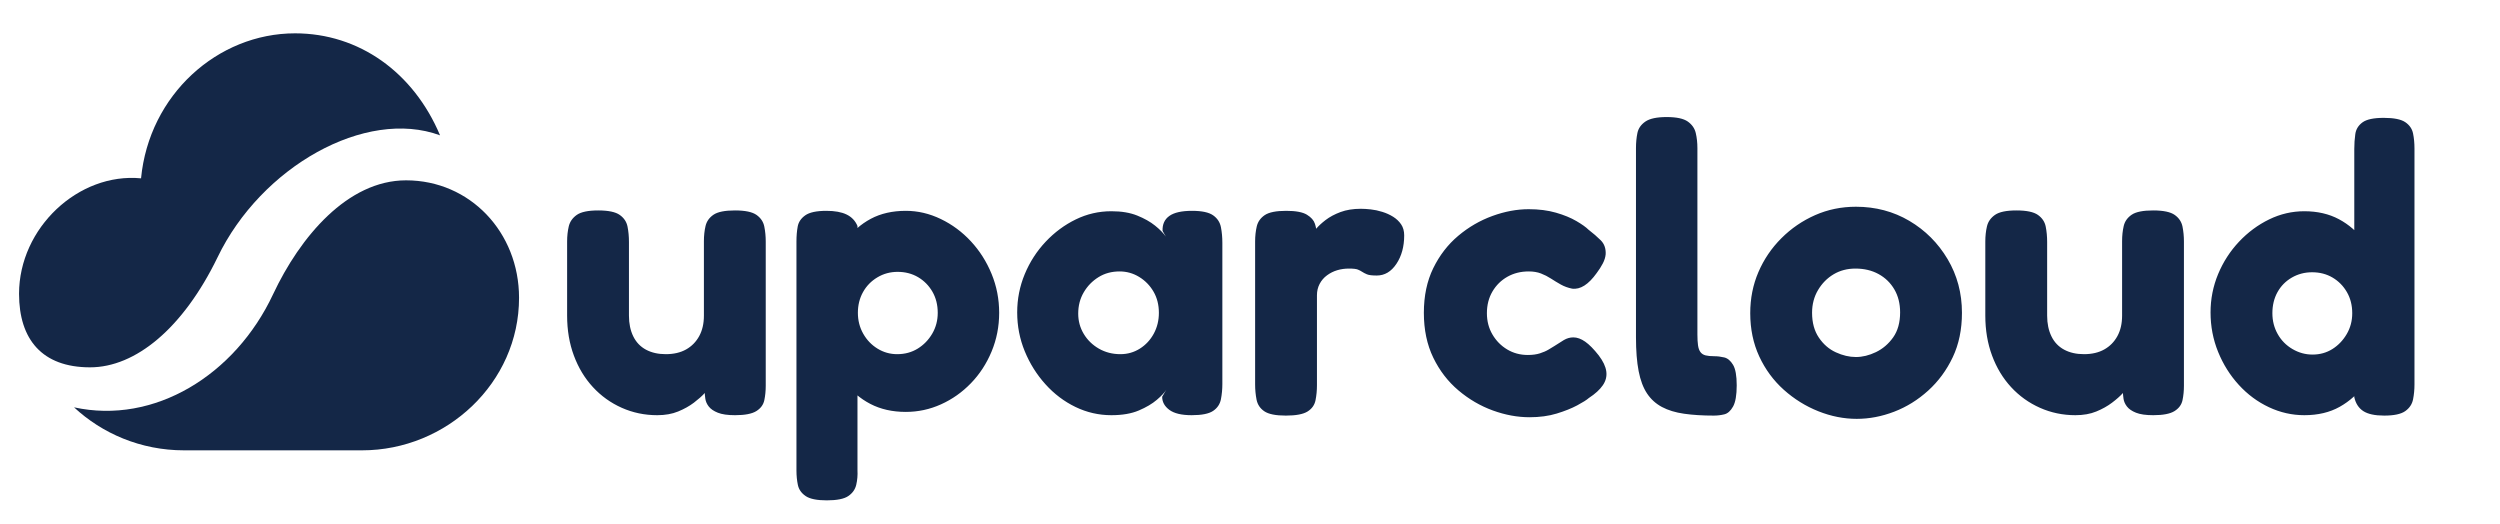
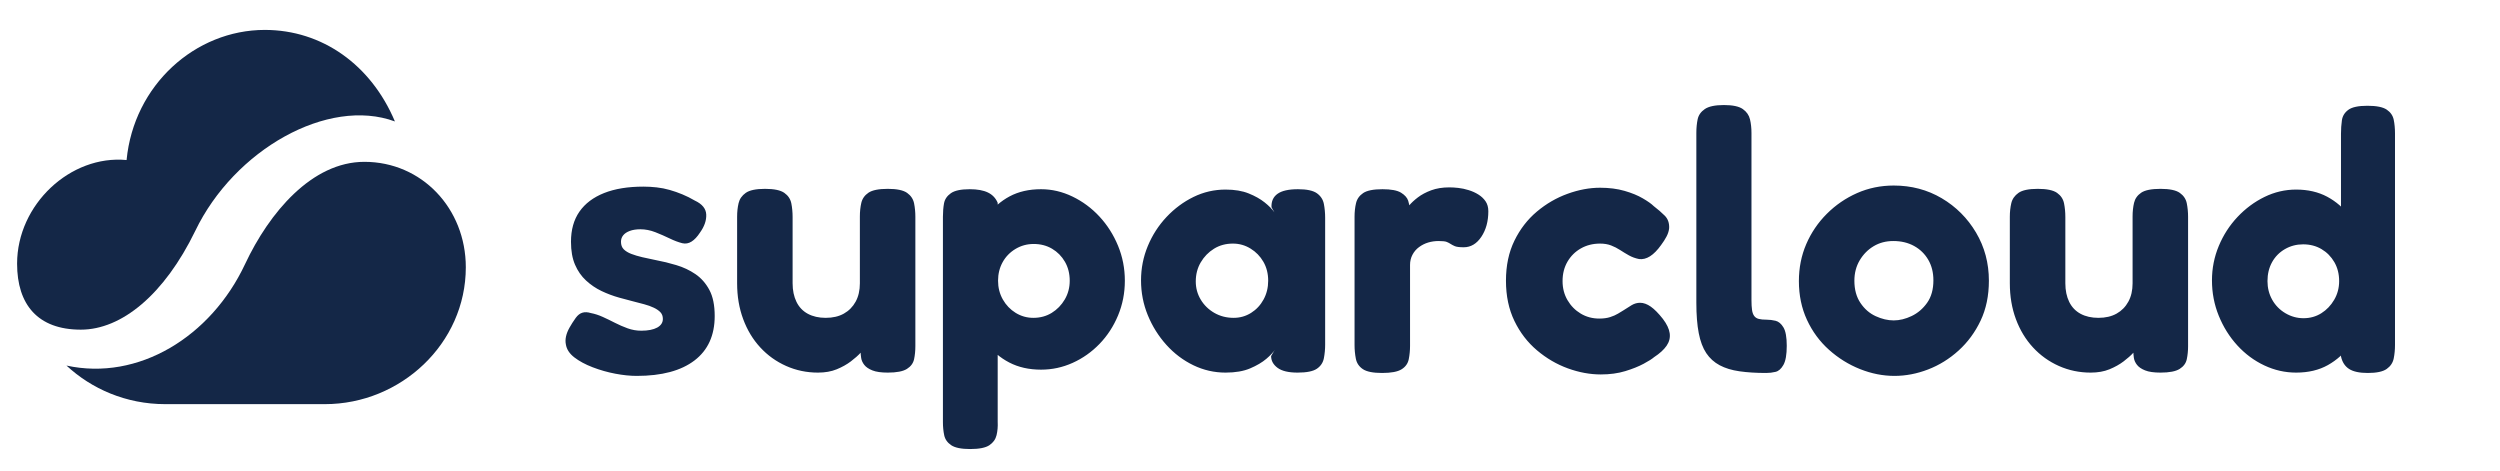
- <svg xmlns="http://www.w3.org/2000/svg" width="1050" height="220" viewBox="0 0 1050 220">
+ <svg xmlns="http://www.w3.org/2000/svg" width="1170" height="220" viewBox="0 0 1170 220">
  <g transform="translate(8 14) scale(.21)">
    <path fill="#142747" d="M 244 290 C 260 123 397 0 552 0 C 680 0 789 78 842 204 C 693 149 484 267 397 448 C 328 590 233 668 142 668 C 46 668 0 612 0 521 C 0 389 119 278 244 290 Z" />
    <path fill="#142747" d="M 110 748 C 270 783 432 684 508 522 C 562 407 657 294 774 294 C 902 294 1000 398 1000 529 C 1000 699 855 834 686 834 L 330 834 C 243 834 166 800 110 748 Z" />
  </g>
-   <path fill="#142747" d="M276.03 174.38 L276.03 174.38 Q268.12 174.38 261.15 171.28 Q254.19 168.18 249.03 162.59 Q243.87 157.00 241.03 149.35 Q238.19 141.70 238.19 132.58 L238.19 132.58 L238.19 101.45 Q238.19 98.01 238.88 95.08 Q239.57 92.16 242.23 90.27 Q244.90 88.38 251.26 88.38 L251.26 88.38 Q257.63 88.38 260.29 90.27 Q262.96 92.16 263.56 95.17 Q264.16 98.18 264.16 101.62 L264.16 101.62 L264.16 132.58 Q264.16 137.57 265.97 141.27 Q267.78 144.96 271.30 146.86 Q274.83 148.75 279.64 148.75 L279.64 148.75 Q284.63 148.75 288.16 146.77 Q291.68 144.79 293.66 141.18 Q295.64 137.57 295.64 132.58 L295.64 132.58 L295.64 101.28 Q295.64 97.84 296.33 94.91 Q297.02 91.99 299.68 90.18 Q302.35 88.38 308.71 88.38 L308.71 88.38 Q315.08 88.38 317.74 90.27 Q320.41 92.16 321.01 95.17 Q321.61 98.18 321.61 101.45 L321.61 101.45 L321.61 161.99 Q321.61 165.26 321.01 168.10 Q320.41 170.94 317.66 172.66 Q314.90 174.38 308.71 174.38 L308.71 174.38 Q304.07 174.38 301.49 173.34 Q298.91 172.31 297.70 170.76 Q296.50 169.22 296.24 167.50 Q295.98 165.78 295.98 164.40 L295.98 164.40 L298.22 162.51 Q297.70 163.20 295.98 165.09 Q294.26 166.98 291.43 169.13 Q288.59 171.28 284.80 172.83 Q281.02 174.38 276.03 174.38 M380.44 173.00 L380.44 173.00 Q372.01 173.00 365.56 169.65 Q359.11 166.29 354.89 160.53 Q350.68 154.77 348.53 147.20 Q346.38 139.63 346.55 130.86 L346.55 130.86 Q346.55 122.43 348.79 114.78 Q351.02 107.12 355.24 101.19 Q359.45 95.26 365.73 91.90 Q372.01 88.55 380.44 88.55 L380.44 88.55 Q388.00 88.55 395.14 91.99 Q402.28 95.43 407.78 101.36 Q413.29 107.30 416.47 115.04 Q419.65 122.78 419.65 131.38 L419.65 131.38 Q419.65 139.98 416.47 147.63 Q413.29 155.28 407.78 160.96 Q402.28 166.64 395.23 169.82 Q388.18 173.00 380.44 173.00 M347.24 210.15 L347.24 210.15 Q341.05 210.15 338.38 208.35 Q335.72 206.54 335.11 203.70 Q334.51 200.86 334.51 197.60 L334.51 197.60 L334.51 101.45 Q334.51 98.01 335.03 95.17 Q335.54 92.33 338.21 90.44 Q340.88 88.55 347.07 88.55 L347.07 88.55 Q352.40 88.55 355.58 90.10 Q358.76 91.64 360.14 94.91 L360.14 94.91 L360.14 197.42 Q360.31 200.69 359.62 203.62 Q358.94 206.54 356.27 208.35 Q353.60 210.15 347.24 210.15 M376.82 148.75 L376.82 148.75 Q381.64 148.75 385.42 146.43 Q389.21 144.10 391.53 140.15 Q393.85 136.19 393.85 131.38 L393.85 131.38 Q393.85 126.39 391.62 122.52 Q389.38 118.65 385.60 116.41 Q381.81 114.18 377.00 114.18 L377.00 114.18 Q372.35 114.18 368.48 116.50 Q364.61 118.82 362.46 122.69 Q360.31 126.56 360.31 131.38 L360.31 131.38 Q360.31 136.19 362.55 140.15 Q364.78 144.10 368.57 146.43 Q372.35 148.75 376.82 148.75 M500.49 174.38 L500.49 174.38 Q494.13 174.38 491.12 172.14 Q488.11 169.90 488.11 166.64 L488.11 166.64 L489.83 163.71 Q488.80 165.43 485.87 167.93 Q482.95 170.42 478.30 172.40 Q473.66 174.38 466.78 174.38 L466.78 174.38 Q458.87 174.38 451.73 170.94 Q444.59 167.50 439.09 161.39 Q433.58 155.28 430.40 147.54 Q427.22 139.80 427.22 131.20 L427.22 131.20 Q427.22 122.78 430.40 115.12 Q433.58 107.47 439.17 101.53 Q444.76 95.60 451.82 92.16 Q458.87 88.72 466.78 88.72 L466.78 88.72 Q473.14 88.72 477.62 90.53 Q482.09 92.33 485.10 94.74 Q488.11 97.15 489.66 99.38 L489.66 99.38 L488.28 96.98 Q488.11 92.85 491.12 90.70 Q494.13 88.55 500.66 88.55 L500.66 88.55 Q506.86 88.55 509.52 90.44 Q512.19 92.33 512.79 95.43 Q513.39 98.52 513.39 101.96 L513.39 101.96 L513.39 161.30 Q513.39 164.57 512.79 167.67 Q512.19 170.76 509.52 172.57 Q506.86 174.38 500.49 174.38 M470.56 148.75 L470.56 148.75 Q475.04 148.75 478.73 146.43 Q482.43 144.10 484.58 140.15 Q486.73 136.19 486.73 131.38 L486.73 131.38 Q486.73 126.39 484.50 122.52 Q482.26 118.65 478.48 116.33 Q474.69 114.00 470.22 114.00 L470.22 114.00 Q465.23 114.00 461.36 116.41 Q457.49 118.82 455.17 122.78 Q452.85 126.73 452.85 131.72 L452.85 131.72 Q452.85 136.36 455.17 140.23 Q457.49 144.10 461.53 146.43 Q465.58 148.75 470.56 148.75 M540.05 174.55 L540.05 174.55 Q533.69 174.55 531.02 172.74 Q528.36 170.94 527.75 167.84 Q527.15 164.74 527.15 161.48 L527.15 161.48 L527.15 101.45 Q527.15 98.01 527.84 95.08 Q528.53 92.16 531.19 90.35 Q533.86 88.55 540.22 88.55 L540.22 88.55 Q546.24 88.55 548.91 90.18 Q551.58 91.82 552.26 93.97 Q552.95 96.12 552.95 97.66 L552.95 97.66 L550.89 98.70 Q551.23 98.01 552.69 96.20 Q554.16 94.40 556.74 92.42 Q559.32 90.44 563.01 89.06 Q566.71 87.69 571.53 87.69 L571.53 87.69 Q573.42 87.69 575.74 87.95 Q578.06 88.20 580.56 88.98 Q583.05 89.75 585.12 91.04 Q587.18 92.33 588.47 94.22 Q589.76 96.12 589.76 98.87 L589.76 98.87 Q589.76 105.92 586.49 110.82 Q583.22 115.72 578.24 115.72 L578.24 115.72 Q575.31 115.72 574.11 115.21 Q572.90 114.69 572.13 114.18 Q571.36 113.66 570.32 113.23 Q569.29 112.80 566.54 112.80 L566.54 112.80 Q563.96 112.80 561.64 113.49 Q559.32 114.18 557.34 115.64 Q555.36 117.10 554.24 119.25 Q553.12 121.40 553.12 123.98 L553.12 123.98 L553.12 161.82 Q553.12 165.09 552.52 168.10 Q551.92 171.11 549.17 172.83 Q546.42 174.55 540.05 174.55 M642.39 175.24 L642.39 175.24 Q634.82 175.24 627.00 172.40 Q619.17 169.56 612.55 163.97 Q605.93 158.38 601.97 150.21 Q598.02 142.04 598.02 131.38 L598.02 131.38 Q598.02 120.71 601.97 112.63 Q605.93 104.54 612.46 99.04 Q619.00 93.54 626.83 90.70 Q634.65 87.86 642.05 87.86 L642.05 87.86 Q648.41 87.86 653.49 89.32 Q658.56 90.78 662.09 92.85 Q665.61 94.91 667.16 96.46 L667.16 96.46 Q670.08 98.70 672.32 100.93 Q674.56 103.17 674.38 106.78 L674.38 106.78 Q674.21 108.67 673.18 110.65 Q672.15 112.63 670.60 114.69 L670.60 114.69 Q665.44 121.92 660.28 121.23 L660.28 121.23 Q657.70 120.71 655.55 119.51 Q653.40 118.30 651.42 117.01 Q649.44 115.72 647.21 114.86 Q644.97 114.00 642.05 114.00 L642.05 114.00 Q637.06 114.00 633.10 116.24 Q629.15 118.48 626.83 122.43 Q624.50 126.39 624.50 131.55 L624.50 131.55 Q624.50 136.54 626.83 140.49 Q629.15 144.45 633.02 146.77 Q636.89 149.09 641.70 149.09 L641.70 149.09 Q644.63 149.09 646.78 148.40 Q648.93 147.72 650.48 146.77 Q652.02 145.82 652.88 145.31 L652.88 145.31 Q654.95 143.93 656.84 142.81 Q658.73 141.70 660.80 141.70 L660.80 141.70 Q663.20 141.70 665.78 143.50 Q668.36 145.31 671.46 149.26 L671.46 149.26 Q674.21 152.88 674.64 155.97 Q675.07 159.07 673.18 161.82 Q671.29 164.57 667.33 167.15 L667.33 167.15 Q665.96 168.36 662.43 170.25 Q658.90 172.14 653.83 173.69 Q648.76 175.24 642.39 175.24 M719.79 174.55 L719.79 174.55 Q712.74 174.55 707.32 173.77 Q701.90 173.00 698.03 170.94 Q694.16 168.87 691.76 165.26 Q689.35 161.65 688.23 155.89 Q687.11 150.12 687.11 141.70 L687.11 141.70 L687.11 62.23 Q687.11 58.79 687.71 55.87 Q688.32 52.94 691.07 51.05 Q693.82 49.16 700.01 49.16 L700.01 49.16 Q706.20 49.16 708.87 51.05 Q711.54 52.94 712.22 55.87 Q712.91 58.79 712.91 62.23 L712.91 62.23 L712.91 140.49 Q712.91 143.24 713.17 145.05 Q713.43 146.86 714.20 147.89 Q714.98 148.92 716.35 149.26 Q717.73 149.61 719.96 149.61 L719.96 149.61 Q722.03 149.61 724.18 150.12 Q726.33 150.64 727.88 153.22 Q729.42 155.80 729.42 161.82 L729.42 161.82 Q729.42 168.01 727.88 170.76 Q726.33 173.52 724.18 174.03 Q722.03 174.55 719.79 174.55 M779.82 175.92 L779.82 175.92 Q771.74 175.92 763.74 172.74 Q755.74 169.56 749.20 163.71 Q742.67 157.86 738.88 149.69 Q735.10 141.52 735.10 131.55 L735.10 131.55 Q735.10 122.26 738.54 114.26 Q741.98 106.26 748.17 100.07 Q754.36 93.88 762.36 90.35 Q770.36 86.83 779.48 86.83 L779.48 86.83 Q791.86 86.83 801.92 92.76 Q811.98 98.70 818.00 108.84 Q824.02 118.99 824.02 131.38 L824.02 131.38 Q824.02 141.87 820.15 150.04 Q816.28 158.21 809.83 164.06 Q803.38 169.90 795.56 172.91 Q787.73 175.92 779.82 175.92 M779.48 149.95 L779.48 149.95 Q783.60 149.95 787.90 147.89 Q792.20 145.82 795.13 141.70 Q798.05 137.57 798.05 131.20 L798.05 131.20 Q798.05 125.70 795.64 121.57 Q793.24 117.44 789.02 115.12 Q784.81 112.80 779.30 112.80 L779.30 112.80 Q774.14 112.80 770.10 115.21 Q766.06 117.62 763.57 121.83 Q761.07 126.04 761.07 131.38 L761.07 131.38 Q761.07 137.57 763.91 141.78 Q766.75 146.00 771.05 147.97 Q775.35 149.95 779.48 149.95 M871.67 174.38 L871.67 174.38 Q863.76 174.38 856.79 171.28 Q849.82 168.18 844.66 162.59 Q839.50 157.00 836.67 149.35 Q833.83 141.70 833.83 132.58 L833.83 132.58 L833.83 101.45 Q833.83 98.01 834.52 95.08 Q835.20 92.16 837.87 90.27 Q840.54 88.38 846.90 88.38 L846.90 88.38 Q853.26 88.38 855.93 90.27 Q858.60 92.16 859.20 95.17 Q859.80 98.18 859.80 101.62 L859.80 101.62 L859.80 132.58 Q859.80 137.57 861.61 141.27 Q863.41 144.96 866.94 146.86 Q870.46 148.75 875.28 148.75 L875.28 148.75 Q880.27 148.75 883.79 146.77 Q887.32 144.79 889.30 141.18 Q891.28 137.57 891.28 132.58 L891.28 132.58 L891.28 101.28 Q891.28 97.84 891.96 94.91 Q892.65 91.99 895.32 90.18 Q897.98 88.38 904.35 88.38 L904.35 88.38 Q910.71 88.38 913.38 90.27 Q916.04 92.16 916.65 95.17 Q917.25 98.18 917.25 101.45 L917.25 101.45 L917.25 161.99 Q917.25 165.26 916.65 168.10 Q916.04 170.94 913.29 172.66 Q910.54 174.38 904.35 174.38 L904.35 174.38 Q899.70 174.38 897.12 173.34 Q894.54 172.31 893.34 170.76 Q892.14 169.22 891.88 167.50 Q891.62 165.78 891.62 164.40 L891.62 164.40 L893.86 162.51 Q893.34 163.20 891.62 165.09 Q889.90 166.98 887.06 169.13 Q884.22 171.28 880.44 172.83 Q876.66 174.38 871.67 174.38 M967.82 174.38 L967.82 174.38 Q960.08 174.38 952.94 171.02 Q945.80 167.67 940.30 161.65 Q934.79 155.63 931.61 147.80 Q928.43 139.98 928.43 131.20 L928.43 131.20 Q928.43 122.78 931.61 115.12 Q934.79 107.47 940.38 101.53 Q945.97 95.60 953.02 92.16 Q960.08 88.72 967.82 88.72 L967.82 88.72 Q976.07 88.72 982.35 92.07 Q988.63 95.43 992.93 101.28 Q997.23 107.12 999.38 114.86 Q1001.53 122.60 1001.70 131.03 L1001.70 131.03 Q1001.87 139.80 999.72 147.54 Q997.57 155.28 993.27 161.30 Q988.97 167.32 982.69 170.85 Q976.42 174.38 967.82 174.38 M971.26 148.92 L971.26 148.92 Q975.90 148.92 979.60 146.60 Q983.30 144.28 985.62 140.32 Q987.94 136.36 987.94 131.55 L987.94 131.55 Q987.94 126.56 985.70 122.69 Q983.47 118.82 979.68 116.58 Q975.90 114.35 971.08 114.35 L971.08 114.35 Q966.44 114.35 962.57 116.58 Q958.70 118.82 956.55 122.69 Q954.40 126.56 954.40 131.55 L954.40 131.55 Q954.40 136.36 956.64 140.32 Q958.87 144.28 962.83 146.60 Q966.78 148.92 971.26 148.92 M1001.36 174.55 L1001.36 174.55 Q995.51 174.55 992.58 172.66 Q989.66 170.76 988.80 166.81 L988.80 166.81 L988.80 62.58 Q988.80 59.31 989.23 56.30 Q989.66 53.29 992.24 51.40 Q994.82 49.50 1001.18 49.50 L1001.18 49.50 Q1007.55 49.50 1010.21 51.31 Q1012.88 53.12 1013.48 56.04 Q1014.08 58.96 1014.08 62.40 L1014.08 62.40 L1014.08 161.48 Q1014.08 164.74 1013.48 167.75 Q1012.88 170.76 1010.21 172.66 Q1007.55 174.55 1001.36 174.55" />
+   <path fill="#142747" d="M298.01 175.92 L298.01 175.92 Q293.37 175.92 287.95 174.89 Q282.53 173.86 277.37 171.88 Q272.21 169.90 268.77 167.24 Q265.33 164.57 264.82 161.13 L264.82 161.13 Q264.47 159.41 264.90 157.43 Q265.33 155.46 266.54 153.31 Q267.74 151.16 269.46 148.75 L269.46 148.75 Q270.84 146.86 272.56 146.34 Q274.28 145.82 276.51 146.51 L276.51 146.51 Q279.26 147.03 282.10 148.32 Q284.94 149.61 287.78 151.07 Q290.62 152.53 293.71 153.65 Q296.81 154.77 300.08 154.77 L300.08 154.77 Q304.89 154.77 307.56 153.31 Q310.22 151.84 310.22 149.26 L310.22 149.26 Q310.22 147.37 309.11 146.17 Q307.99 144.96 306.01 144.02 Q304.03 143.07 301.45 142.38 Q298.87 141.70 295.86 140.92 Q292.85 140.15 289.76 139.29 L289.76 139.29 Q285.46 138.08 281.50 136.19 Q277.54 134.30 274.28 131.29 Q271.01 128.28 269.12 123.89 Q267.22 119.51 267.22 113.14 L267.22 113.14 Q267.22 104.72 271.18 99.04 Q275.14 93.36 282.70 90.35 Q290.27 87.34 301.11 87.34 L301.11 87.34 Q304.20 87.34 307.30 87.69 Q310.40 88.03 313.41 88.89 Q316.42 89.75 319.34 90.96 Q322.26 92.16 325.19 93.88 L325.19 93.88 Q330.35 96.29 330.52 100.42 Q330.69 104.54 327.60 108.84 L327.60 108.84 Q325.70 111.77 323.64 113.06 Q321.58 114.35 319.34 113.83 L319.34 113.83 Q316.59 113.14 313.41 111.60 Q310.22 110.05 306.70 108.67 Q303.17 107.30 299.73 107.30 L299.73 107.30 Q296.81 107.30 294.74 108.07 Q292.68 108.84 291.65 110.13 Q290.62 111.42 290.62 113.14 L290.62 113.14 Q290.62 115.38 291.91 116.67 Q293.20 117.96 295.43 118.82 Q297.67 119.68 300.59 120.37 Q303.52 121.06 306.96 121.74 L306.96 121.74 Q311.60 122.60 316.50 124.07 Q321.40 125.53 325.45 128.28 Q329.49 131.03 331.98 135.68 Q334.48 140.32 334.48 147.89 L334.48 147.89 Q334.48 161.48 325.02 168.70 Q315.56 175.92 298.01 175.92 M382.81 174.38 L382.81 174.38 Q374.90 174.38 367.93 171.28 Q360.96 168.18 355.80 162.59 Q350.64 157.00 347.81 149.35 Q344.97 141.70 344.97 132.58 L344.97 132.58 L344.97 101.45 Q344.97 98.01 345.66 95.08 Q346.34 92.16 349.01 90.27 Q351.68 88.38 358.04 88.38 L358.04 88.38 Q364.40 88.38 367.07 90.27 Q369.74 92.16 370.34 95.17 Q370.94 98.18 370.94 101.62 L370.94 101.62 L370.94 132.58 Q370.94 137.57 372.75 141.27 Q374.55 144.96 378.08 146.86 Q381.60 148.75 386.42 148.75 L386.42 148.75 Q391.41 148.75 394.93 146.77 Q398.46 144.79 400.44 141.18 Q402.42 137.57 402.42 132.58 L402.42 132.58 L402.42 101.28 Q402.42 97.84 403.10 94.91 Q403.79 91.99 406.46 90.18 Q409.12 88.38 415.49 88.38 L415.49 88.38 Q421.85 88.38 424.52 90.27 Q427.18 92.16 427.79 95.17 Q428.39 98.18 428.39 101.45 L428.39 101.45 L428.39 161.99 Q428.39 165.26 427.79 168.10 Q427.18 170.94 424.43 172.66 Q421.68 174.38 415.49 174.38 L415.49 174.38 Q410.84 174.38 408.26 173.34 Q405.68 172.31 404.48 170.76 Q403.28 169.22 403.02 167.50 Q402.76 165.78 402.76 164.40 L402.76 164.40 L405.00 162.51 Q404.48 163.20 402.76 165.09 Q401.04 166.98 398.20 169.13 Q395.36 171.28 391.58 172.83 Q387.80 174.38 382.81 174.38 M487.21 173.00 L487.21 173.00 Q478.78 173.00 472.33 169.65 Q465.88 166.29 461.67 160.53 Q457.46 154.77 455.31 147.20 Q453.16 139.63 453.33 130.86 L453.33 130.86 Q453.33 122.43 455.56 114.78 Q457.80 107.12 462.01 101.19 Q466.23 95.26 472.51 91.90 Q478.78 88.55 487.21 88.55 L487.21 88.55 Q494.78 88.55 501.92 91.99 Q509.06 95.43 514.56 101.36 Q520.06 107.30 523.25 115.04 Q526.43 122.78 526.43 131.38 L526.43 131.38 Q526.43 139.98 523.25 147.63 Q520.06 155.28 514.56 160.96 Q509.06 166.64 502.00 169.82 Q494.95 173.00 487.21 173.00 M454.02 210.15 L454.02 210.15 Q447.82 210.15 445.16 208.35 Q442.49 206.54 441.89 203.70 Q441.29 200.86 441.29 197.60 L441.29 197.60 L441.29 101.45 Q441.29 98.01 441.80 95.17 Q442.32 92.33 444.99 90.44 Q447.65 88.55 453.84 88.55 L453.84 88.55 Q459.18 88.55 462.36 90.10 Q465.54 91.64 466.92 94.91 L466.92 94.91 L466.92 197.42 Q467.09 200.69 466.40 203.62 Q465.71 206.54 463.05 208.35 Q460.38 210.15 454.02 210.15 M483.60 148.75 L483.60 148.75 Q488.42 148.75 492.20 146.43 Q495.98 144.10 498.31 140.15 Q500.63 136.19 500.63 131.38 L500.63 131.38 Q500.63 126.39 498.39 122.52 Q496.16 118.65 492.37 116.41 Q488.59 114.18 483.77 114.18 L483.77 114.18 Q479.13 114.18 475.26 116.50 Q471.39 118.82 469.24 122.69 Q467.09 126.56 467.09 131.38 L467.09 131.38 Q467.09 136.19 469.32 140.15 Q471.56 144.10 475.34 146.43 Q479.13 148.75 483.60 148.75 M607.27 174.38 L607.27 174.38 Q600.90 174.38 597.89 172.14 Q594.88 169.90 594.88 166.64 L594.88 166.64 L596.60 163.71 Q595.57 165.43 592.65 167.93 Q589.72 170.42 585.08 172.40 Q580.44 174.38 573.56 174.38 L573.56 174.38 Q565.64 174.38 558.51 170.94 Q551.37 167.50 545.86 161.39 Q540.36 155.28 537.18 147.54 Q534.00 139.80 534.00 131.20 L534.00 131.20 Q534.00 122.78 537.18 115.12 Q540.36 107.47 545.95 101.53 Q551.54 95.60 558.59 92.16 Q565.64 88.72 573.56 88.72 L573.56 88.72 Q579.92 88.72 584.39 90.53 Q588.86 92.33 591.87 94.74 Q594.88 97.15 596.43 99.38 L596.43 99.38 L595.06 96.98 Q594.88 92.85 597.89 90.70 Q600.90 88.55 607.44 88.55 L607.44 88.55 Q613.63 88.55 616.30 90.44 Q618.96 92.33 619.57 95.43 Q620.17 98.52 620.17 101.96 L620.17 101.96 L620.17 161.30 Q620.17 164.57 619.57 167.67 Q618.96 170.76 616.30 172.57 Q613.63 174.38 607.27 174.38 M577.34 148.75 L577.34 148.75 Q581.81 148.75 585.51 146.43 Q589.21 144.10 591.36 140.15 Q593.51 136.19 593.51 131.38 L593.51 131.38 Q593.51 126.39 591.27 122.52 Q589.04 118.65 585.25 116.33 Q581.47 114.00 577.00 114.00 L577.00 114.00 Q572.01 114.00 568.14 116.41 Q564.27 118.82 561.95 122.78 Q559.62 126.73 559.62 131.72 L559.62 131.72 Q559.62 136.36 561.95 140.23 Q564.27 144.10 568.31 146.43 Q572.35 148.75 577.34 148.75 M646.83 174.55 L646.83 174.55 Q640.46 174.55 637.80 172.74 Q635.13 170.94 634.53 167.84 Q633.93 164.74 633.93 161.48 L633.93 161.48 L633.93 101.45 Q633.93 98.01 634.62 95.08 Q635.30 92.16 637.97 90.35 Q640.64 88.55 647.00 88.55 L647.00 88.55 Q653.02 88.55 655.69 90.18 Q658.35 91.82 659.04 93.97 Q659.73 96.12 659.73 97.66 L659.73 97.66 L657.66 98.70 Q658.01 98.01 659.47 96.20 Q660.93 94.40 663.51 92.42 Q666.09 90.44 669.79 89.06 Q673.49 87.69 678.30 87.69 L678.30 87.69 Q680.20 87.69 682.52 87.95 Q684.84 88.20 687.33 88.98 Q689.83 89.75 691.89 91.04 Q693.96 92.33 695.25 94.22 Q696.54 96.12 696.54 98.87 L696.54 98.87 Q696.54 105.92 693.27 110.82 Q690.00 115.72 685.01 115.72 L685.01 115.72 Q682.09 115.72 680.88 115.21 Q679.68 114.69 678.91 114.18 Q678.13 113.66 677.10 113.23 Q676.07 112.80 673.32 112.80 L673.32 112.80 Q670.74 112.80 668.41 113.49 Q666.09 114.18 664.11 115.64 Q662.14 117.10 661.02 119.25 Q659.90 121.40 659.90 123.98 L659.90 123.98 L659.90 161.82 Q659.90 165.09 659.30 168.10 Q658.70 171.11 655.94 172.83 Q653.19 174.55 646.83 174.55 M749.17 175.24 L749.17 175.24 Q741.60 175.24 733.77 172.40 Q725.95 169.56 719.33 163.97 Q712.70 158.38 708.75 150.21 Q704.79 142.04 704.79 131.38 L704.79 131.38 Q704.79 120.71 708.75 112.63 Q712.70 104.54 719.24 99.04 Q725.78 93.54 733.60 90.70 Q741.43 87.86 748.82 87.86 L748.82 87.86 Q755.19 87.86 760.26 89.32 Q765.34 90.78 768.86 92.85 Q772.39 94.91 773.94 96.46 L773.94 96.46 Q776.86 98.70 779.10 100.93 Q781.33 103.17 781.16 106.78 L781.16 106.78 Q780.99 108.67 779.96 110.65 Q778.92 112.63 777.38 114.69 L777.38 114.69 Q772.22 121.92 767.06 121.23 L767.06 121.23 Q764.48 120.71 762.33 119.51 Q760.18 118.30 758.20 117.01 Q756.22 115.72 753.98 114.86 Q751.75 114.00 748.82 114.00 L748.82 114.00 Q743.84 114.00 739.88 116.24 Q735.92 118.48 733.60 122.43 Q731.28 126.39 731.28 131.55 L731.28 131.55 Q731.28 136.54 733.60 140.49 Q735.92 144.45 739.79 146.77 Q743.66 149.09 748.48 149.09 L748.48 149.09 Q751.40 149.09 753.55 148.40 Q755.70 147.72 757.25 146.77 Q758.80 145.82 759.66 145.31 L759.66 145.31 Q761.72 143.93 763.62 142.81 Q765.51 141.70 767.57 141.70 L767.57 141.70 Q769.98 141.70 772.56 143.50 Q775.14 145.31 778.24 149.26 L778.24 149.26 Q780.99 152.88 781.42 155.97 Q781.85 159.07 779.96 161.82 Q778.06 164.57 774.11 167.15 L774.11 167.15 Q772.73 168.36 769.21 170.25 Q765.68 172.14 760.61 173.69 Q755.53 175.24 749.17 175.24 M826.57 174.55 L826.57 174.55 Q819.52 174.55 814.10 173.77 Q808.68 173.00 804.81 170.94 Q800.94 168.87 798.53 165.26 Q796.12 161.65 795.01 155.89 Q793.89 150.12 793.89 141.70 L793.89 141.70 L793.89 62.23 Q793.89 58.79 794.49 55.87 Q795.09 52.94 797.84 51.05 Q800.60 49.16 806.79 49.16 L806.79 49.16 Q812.98 49.16 815.65 51.05 Q818.31 52.94 819.00 55.87 Q819.69 58.79 819.69 62.23 L819.69 62.23 L819.69 140.49 Q819.69 143.24 819.95 145.05 Q820.20 146.86 820.98 147.89 Q821.75 148.92 823.13 149.26 Q824.50 149.61 826.74 149.61 L826.74 149.61 Q828.80 149.61 830.95 150.12 Q833.10 150.64 834.65 153.22 Q836.20 155.80 836.20 161.82 L836.20 161.82 Q836.20 168.01 834.65 170.76 Q833.10 173.52 830.95 174.03 Q828.80 174.55 826.57 174.55 M886.60 175.92 L886.60 175.92 Q878.51 175.92 870.51 172.74 Q862.52 169.56 855.98 163.71 Q849.44 157.86 845.66 149.69 Q841.88 141.52 841.88 131.55 L841.88 131.55 Q841.88 122.26 845.32 114.26 Q848.76 106.26 854.95 100.07 Q861.14 93.88 869.14 90.35 Q877.14 86.83 886.25 86.83 L886.25 86.83 Q898.64 86.83 908.70 92.76 Q918.76 98.70 924.78 108.84 Q930.80 118.99 930.80 131.38 L930.80 131.38 Q930.80 141.87 926.93 150.04 Q923.06 158.21 916.61 164.06 Q910.16 169.90 902.33 172.91 Q894.51 175.92 886.60 175.92 M886.25 149.95 L886.25 149.95 Q890.38 149.95 894.68 147.89 Q898.98 145.82 901.90 141.70 Q904.83 137.57 904.83 131.20 L904.83 131.20 Q904.83 125.70 902.42 121.57 Q900.01 117.44 895.80 115.12 Q891.58 112.80 886.08 112.80 L886.08 112.80 Q880.92 112.80 876.88 115.21 Q872.84 117.62 870.34 121.83 Q867.85 126.04 867.85 131.38 L867.85 131.38 Q867.85 137.57 870.69 141.78 Q873.52 146.00 877.82 147.97 Q882.12 149.95 886.25 149.95 M978.44 174.38 L978.44 174.38 Q970.53 174.38 963.57 171.28 Q956.60 168.18 951.44 162.59 Q946.28 157.00 943.44 149.35 Q940.60 141.70 940.60 132.58 L940.60 132.58 L940.60 101.45 Q940.60 98.01 941.29 95.08 Q941.98 92.16 944.65 90.27 Q947.31 88.38 953.68 88.38 L953.68 88.38 Q960.04 88.38 962.71 90.27 Q965.37 92.16 965.97 95.17 Q966.58 98.18 966.58 101.62 L966.58 101.62 L966.58 132.58 Q966.58 137.57 968.38 141.27 Q970.19 144.96 973.71 146.86 Q977.24 148.75 982.06 148.75 L982.06 148.75 Q987.04 148.75 990.57 146.77 Q994.10 144.79 996.07 141.18 Q998.05 137.57 998.05 132.58 L998.05 132.58 L998.05 101.28 Q998.05 97.84 998.74 94.91 Q999.43 91.99 1002.09 90.18 Q1004.76 88.38 1011.12 88.38 L1011.12 88.38 Q1017.49 88.38 1020.15 90.27 Q1022.82 92.16 1023.42 95.17 Q1024.02 98.18 1024.02 101.45 L1024.02 101.45 L1024.02 161.99 Q1024.02 165.26 1023.42 168.10 Q1022.82 170.94 1020.07 172.66 Q1017.32 174.38 1011.12 174.38 L1011.12 174.38 Q1006.48 174.38 1003.90 173.34 Q1001.32 172.31 1000.12 170.76 Q998.91 169.22 998.65 167.50 Q998.40 165.78 998.40 164.40 L998.40 164.40 L1000.63 162.51 Q1000.12 163.20 998.40 165.09 Q996.68 166.98 993.84 169.13 Q991.00 171.28 987.22 172.83 Q983.43 174.38 978.44 174.38 M1074.59 174.38 L1074.59 174.38 Q1066.85 174.38 1059.71 171.02 Q1052.58 167.67 1047.07 161.65 Q1041.57 155.63 1038.39 147.80 Q1035.20 139.98 1035.20 131.20 L1035.20 131.20 Q1035.20 122.78 1038.39 115.12 Q1041.57 107.47 1047.16 101.53 Q1052.75 95.60 1059.80 92.16 Q1066.85 88.72 1074.59 88.72 L1074.59 88.72 Q1082.85 88.72 1089.13 92.07 Q1095.40 95.43 1099.70 101.28 Q1104.00 107.12 1106.15 114.86 Q1108.30 122.60 1108.48 131.03 L1108.48 131.03 Q1108.65 139.80 1106.50 147.54 Q1104.35 155.28 1100.05 161.30 Q1095.75 167.32 1089.47 170.85 Q1083.19 174.38 1074.59 174.38 M1078.03 148.92 L1078.03 148.92 Q1082.68 148.92 1086.37 146.60 Q1090.07 144.28 1092.39 140.32 Q1094.72 136.36 1094.72 131.55 L1094.72 131.55 Q1094.72 126.56 1092.48 122.69 Q1090.24 118.82 1086.46 116.58 Q1082.68 114.35 1077.86 114.35 L1077.86 114.35 Q1073.22 114.35 1069.35 116.58 Q1065.48 118.82 1063.33 122.69 Q1061.18 126.56 1061.18 131.55 L1061.18 131.55 Q1061.18 136.36 1063.41 140.32 Q1065.65 144.28 1069.60 146.60 Q1073.56 148.92 1078.03 148.92 M1108.13 174.55 L1108.13 174.55 Q1102.28 174.55 1099.36 172.66 Q1096.44 170.76 1095.58 166.81 L1095.58 166.81 L1095.58 62.58 Q1095.58 59.31 1096.01 56.30 Q1096.44 53.29 1099.02 51.40 Q1101.60 49.50 1107.96 49.50 L1107.96 49.50 Q1114.32 49.50 1116.99 51.31 Q1119.66 53.12 1120.26 56.04 Q1120.86 58.96 1120.86 62.40 L1120.86 62.40 L1120.86 161.48 Q1120.86 164.74 1120.26 167.75 Q1119.66 170.76 1116.99 172.66 Q1114.32 174.55 1108.13 174.55" />
</svg>
